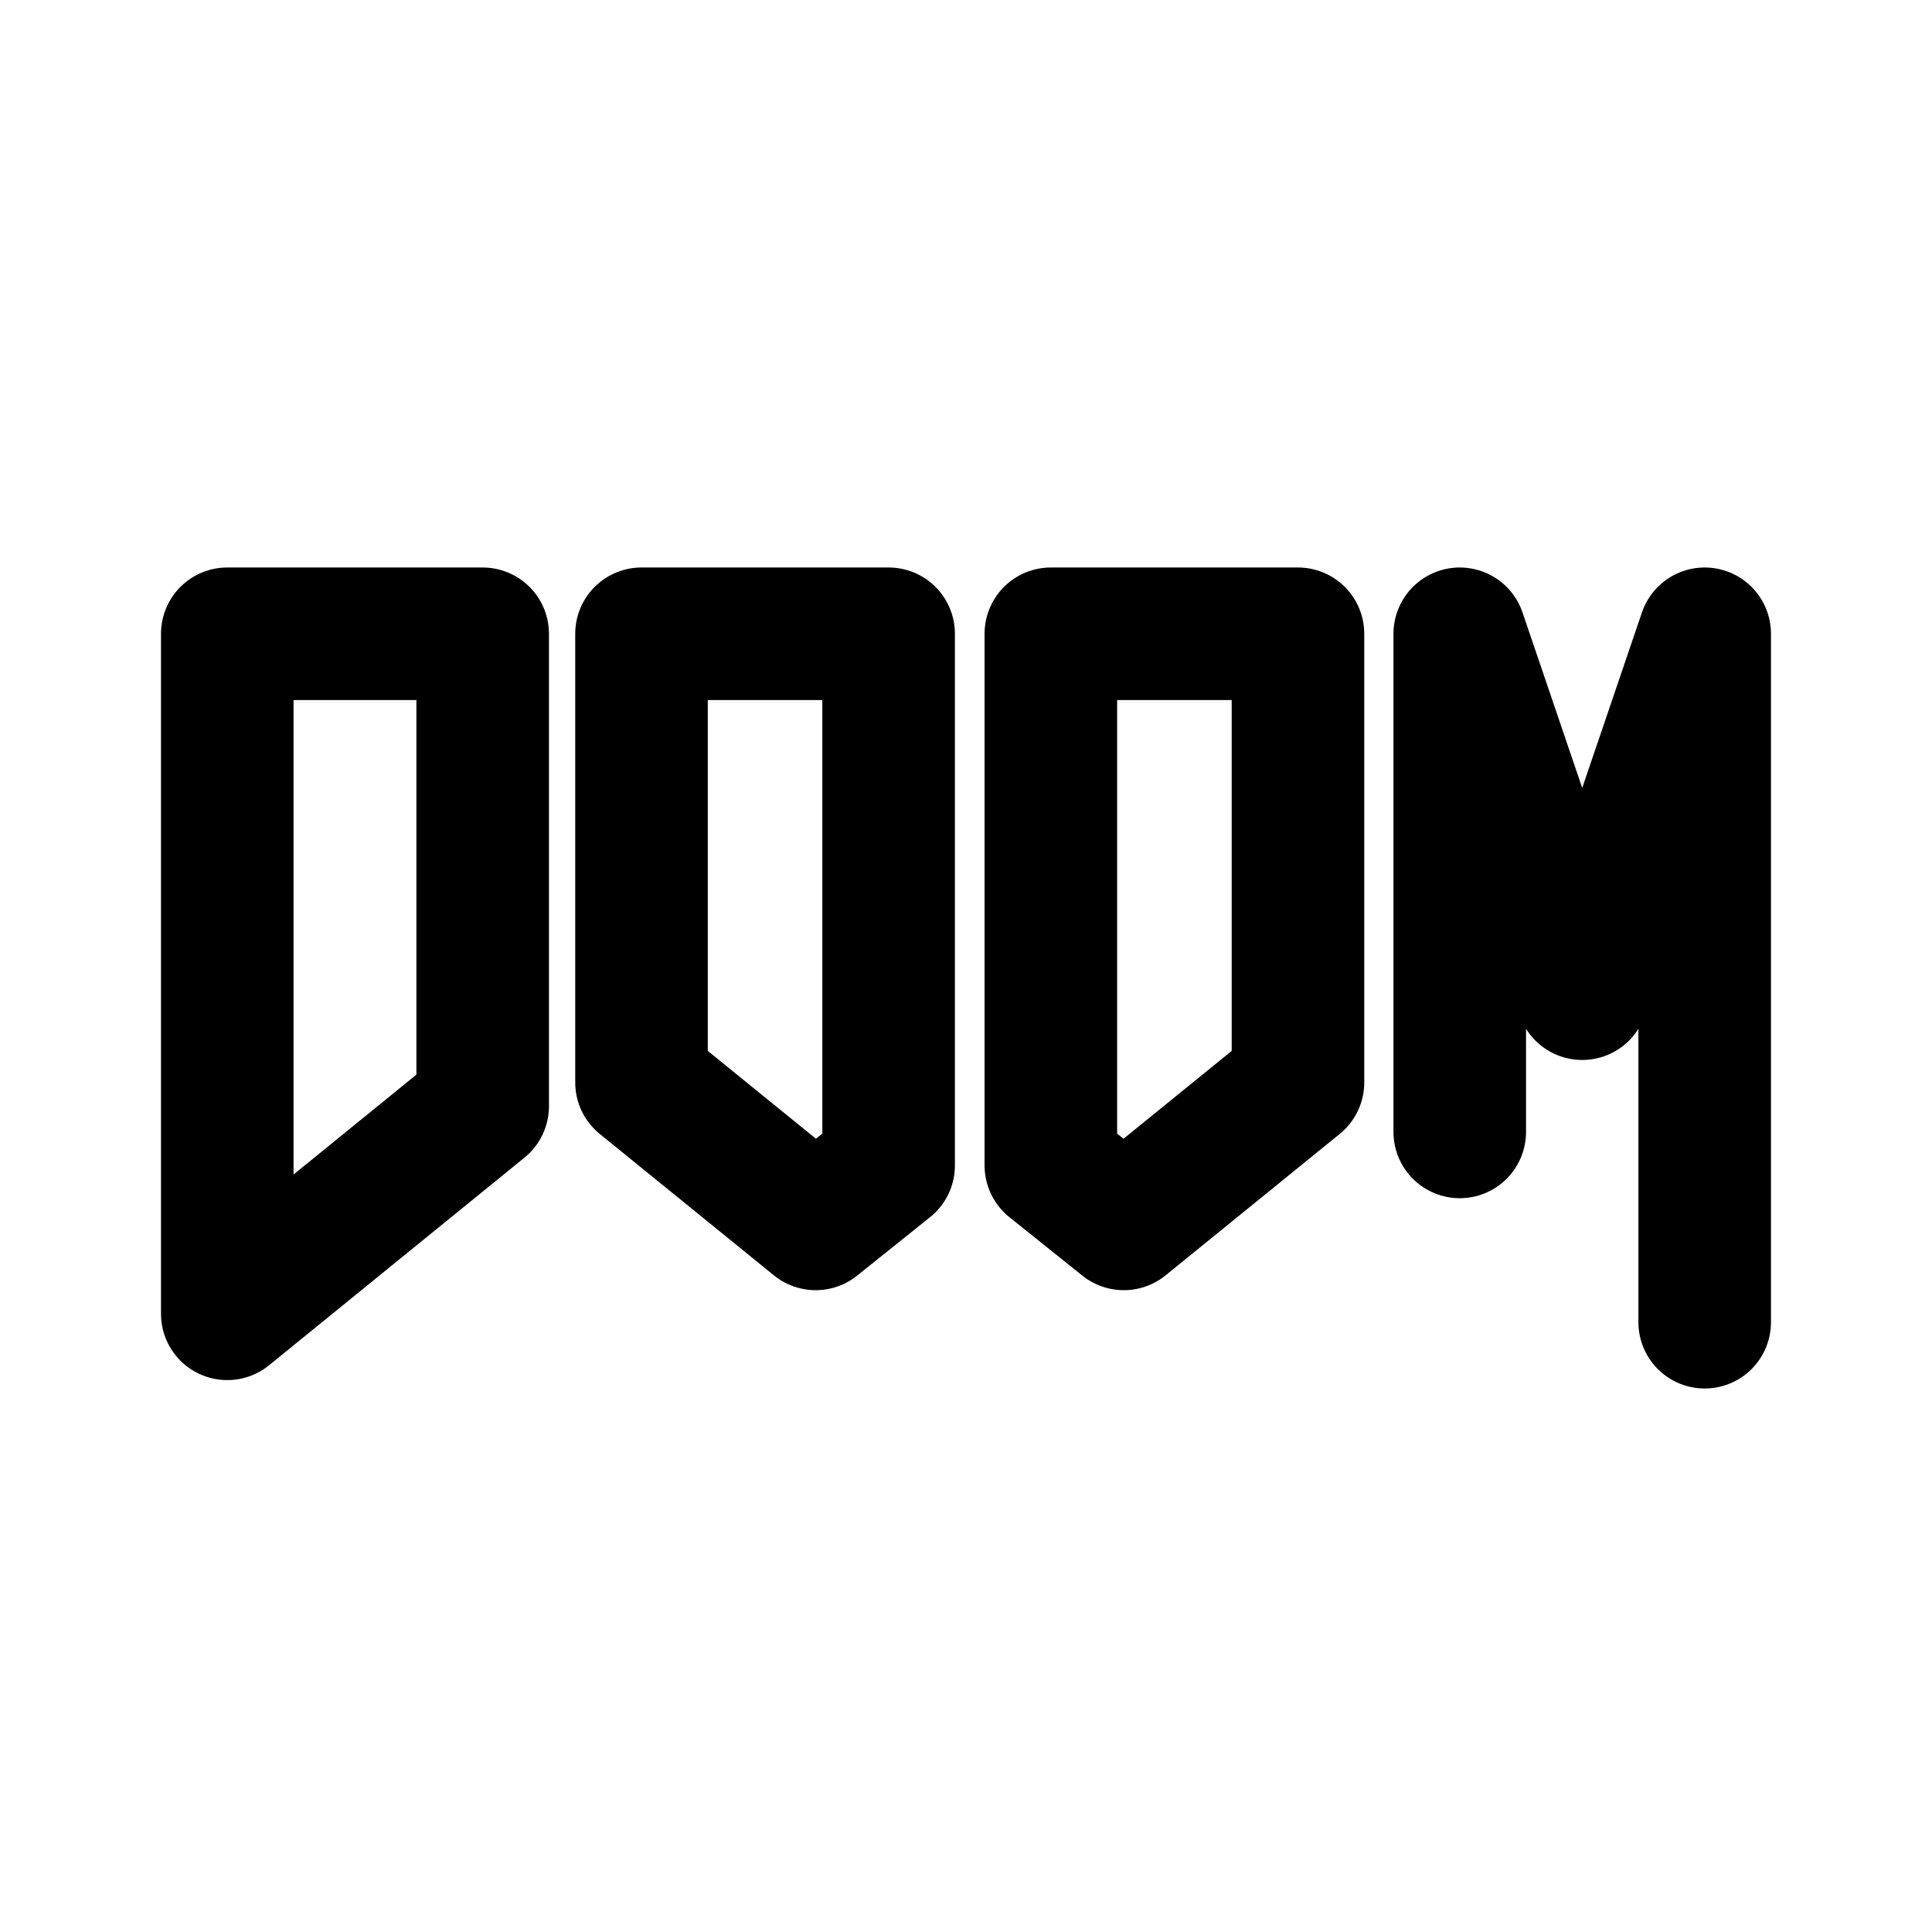
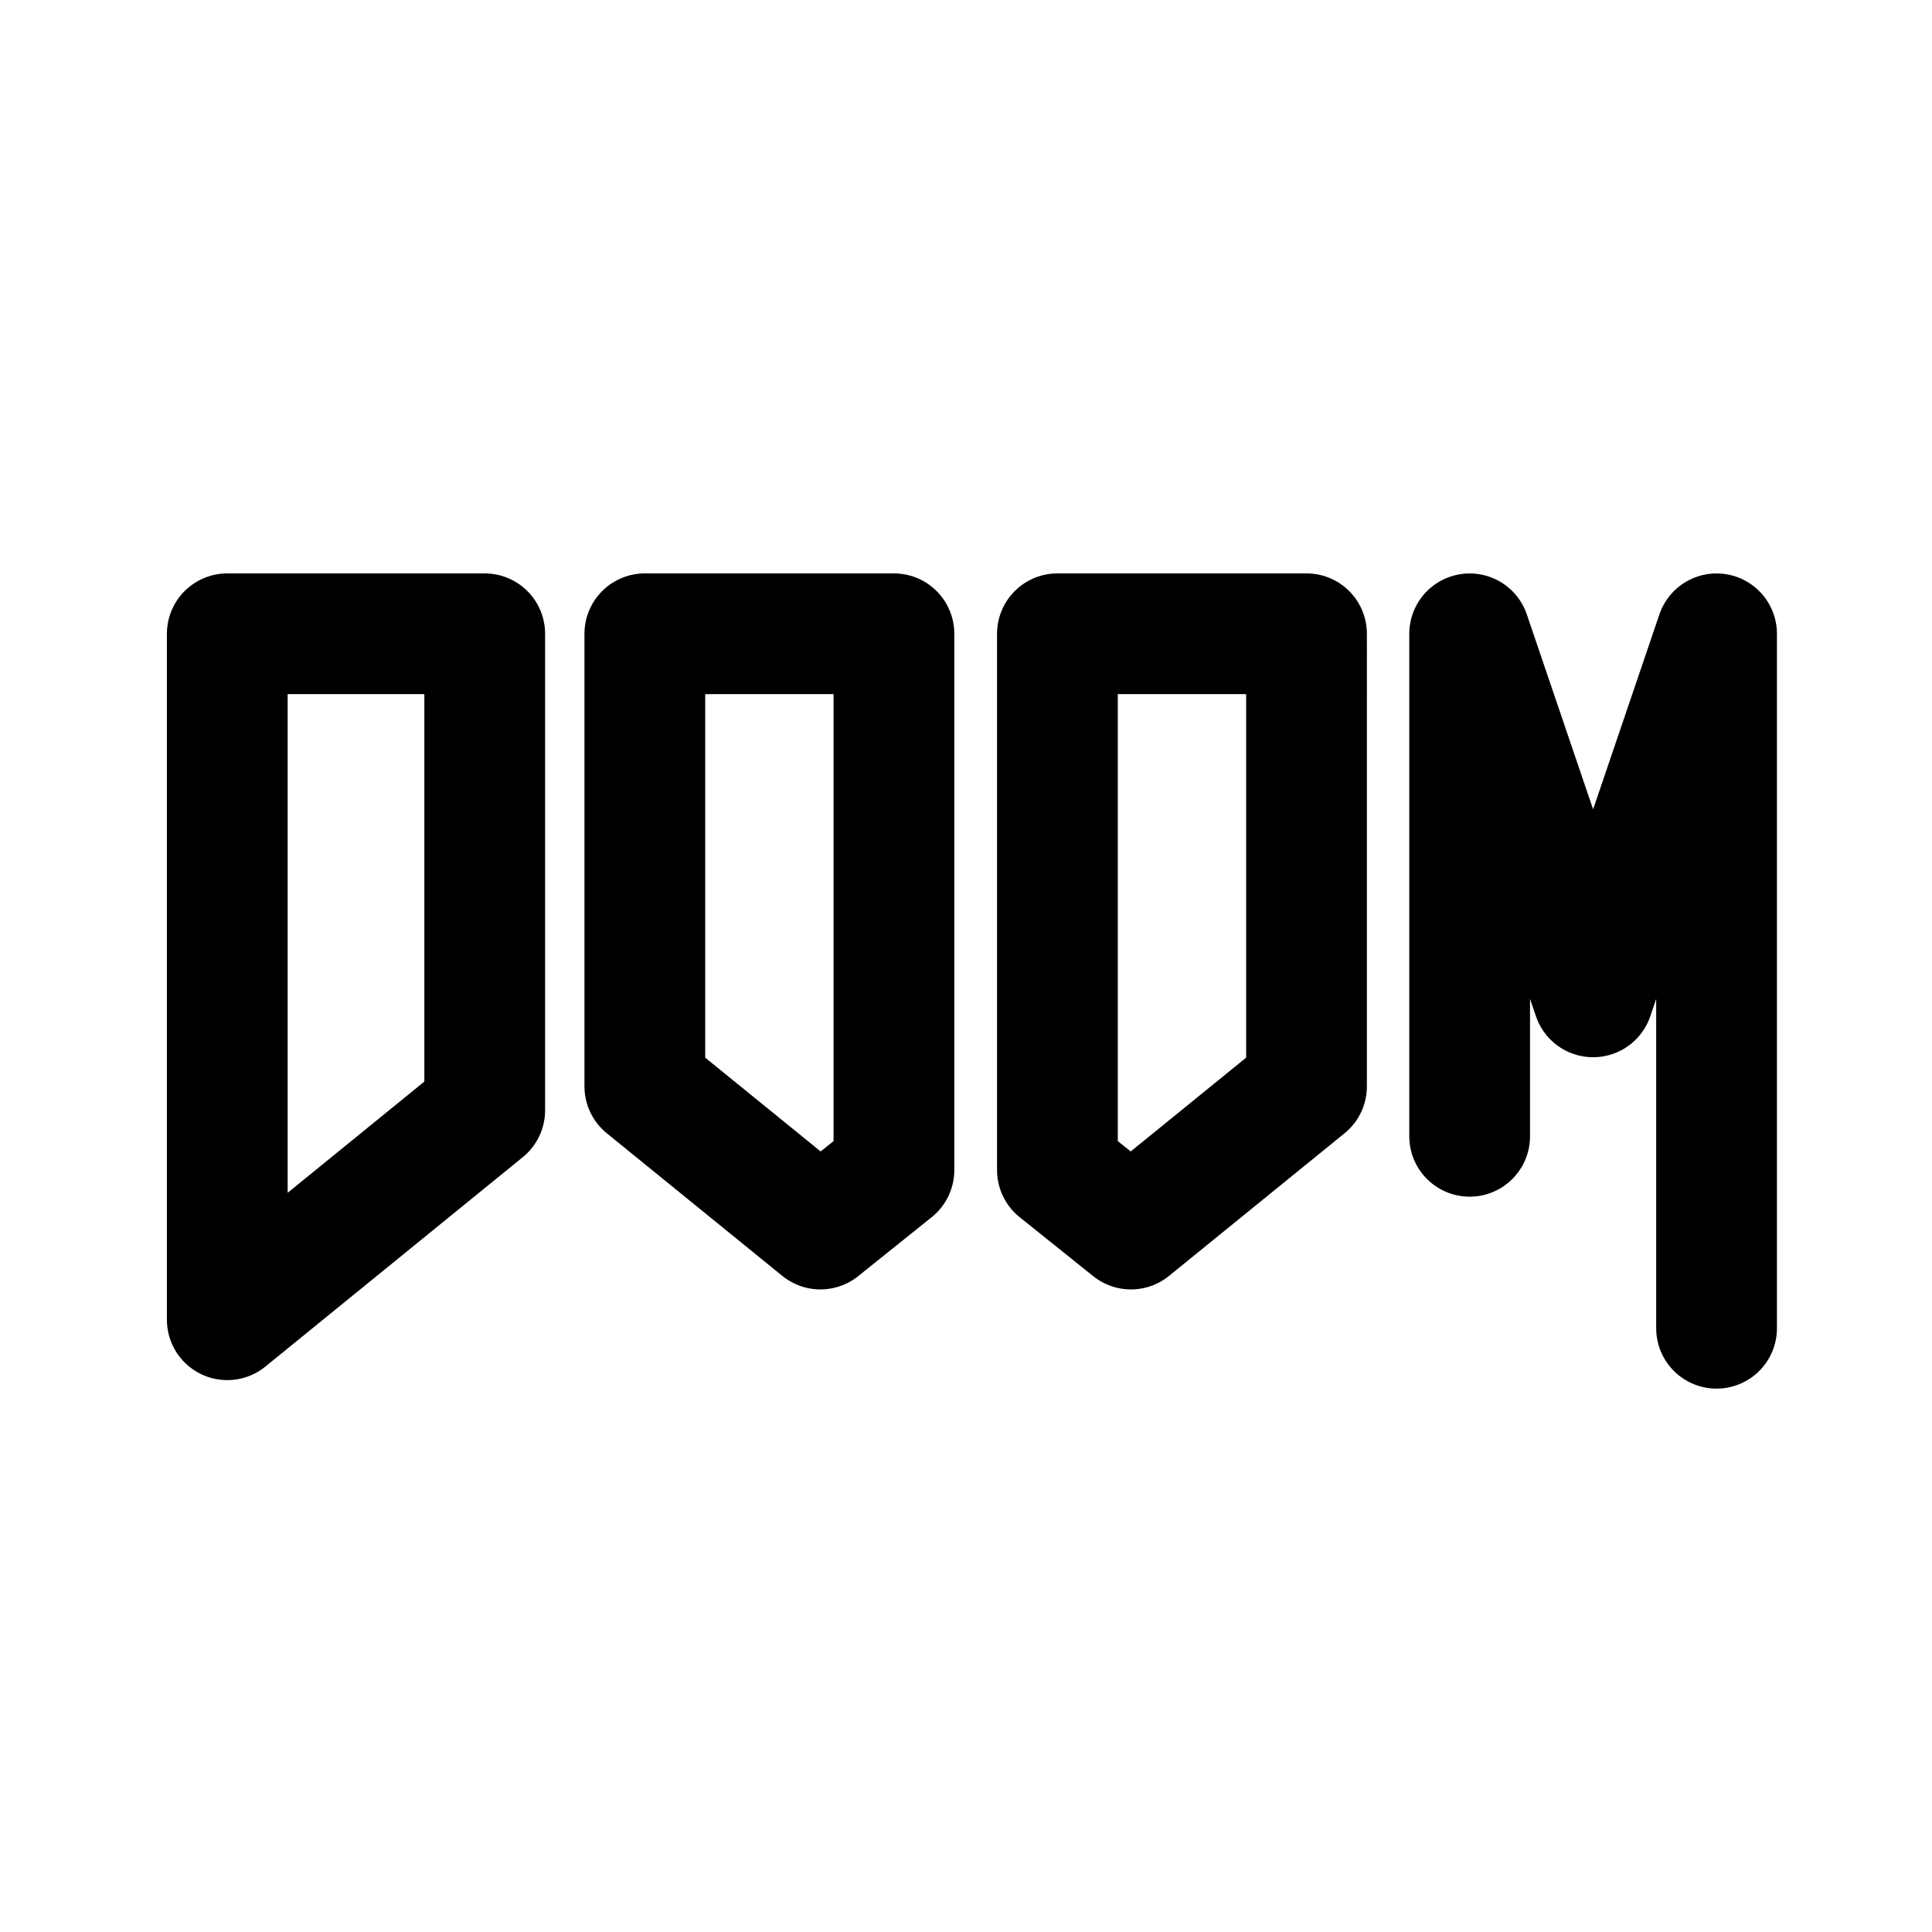
<svg xmlns="http://www.w3.org/2000/svg" width="192" height="192" version="1.1" viewBox="0 0 192 192">
-   <g fill="none" stroke="#000" stroke-linecap="round" stroke-linejoin="round" stroke-width="13.174">
-     <path d="m47.896 62.984h-25.309v67.581l25.381-20.635v-46.945" style="paint-order:stroke fill markers" />
-     <path d="m63.753 62.984h24.558v52.836l-7.25 5.81-17.308-14.055-2.25e-4 -44.592" style="paint-order:stroke fill markers" />
-     <path d="m128.99 62.984h-24.558v52.836l7.25 5.81 17.308-14.055 2.3e-4 -44.592" style="paint-order:stroke fill markers" />
-     <path d="m169.41 131.4 3.3e-4 -68.416-12.171 35.767-12.171-35.767 9e-5 49.505" style="paint-order:stroke fill markers" />
+   <g fill="none" stroke="#000" stroke-linecap="round" stroke-linejoin="round" stroke-width="12">
+     <path d="m48.099 62.984h-25.512v68.17l25.584-20.815v-47.354" style="paint-order:stroke fill markers" />
+     <path d="m64.083 62.984h24.755v53.296l-7.308 5.861-17.447-14.177-2.27e-4 -44.98" style="paint-order:stroke fill markers" />
+     <path d="m129.84 62.984h-24.755v53.296l7.308 5.861 17.447-14.177 2.3e-4 -44.98" style="paint-order:stroke fill markers" />
+     <path d="m170.59 132 3.3e-4 -69.012-12.269 36.078-12.269-36.078 9e-5 49.936" style="paint-order:stroke fill markers" />
  </g>
</svg>
